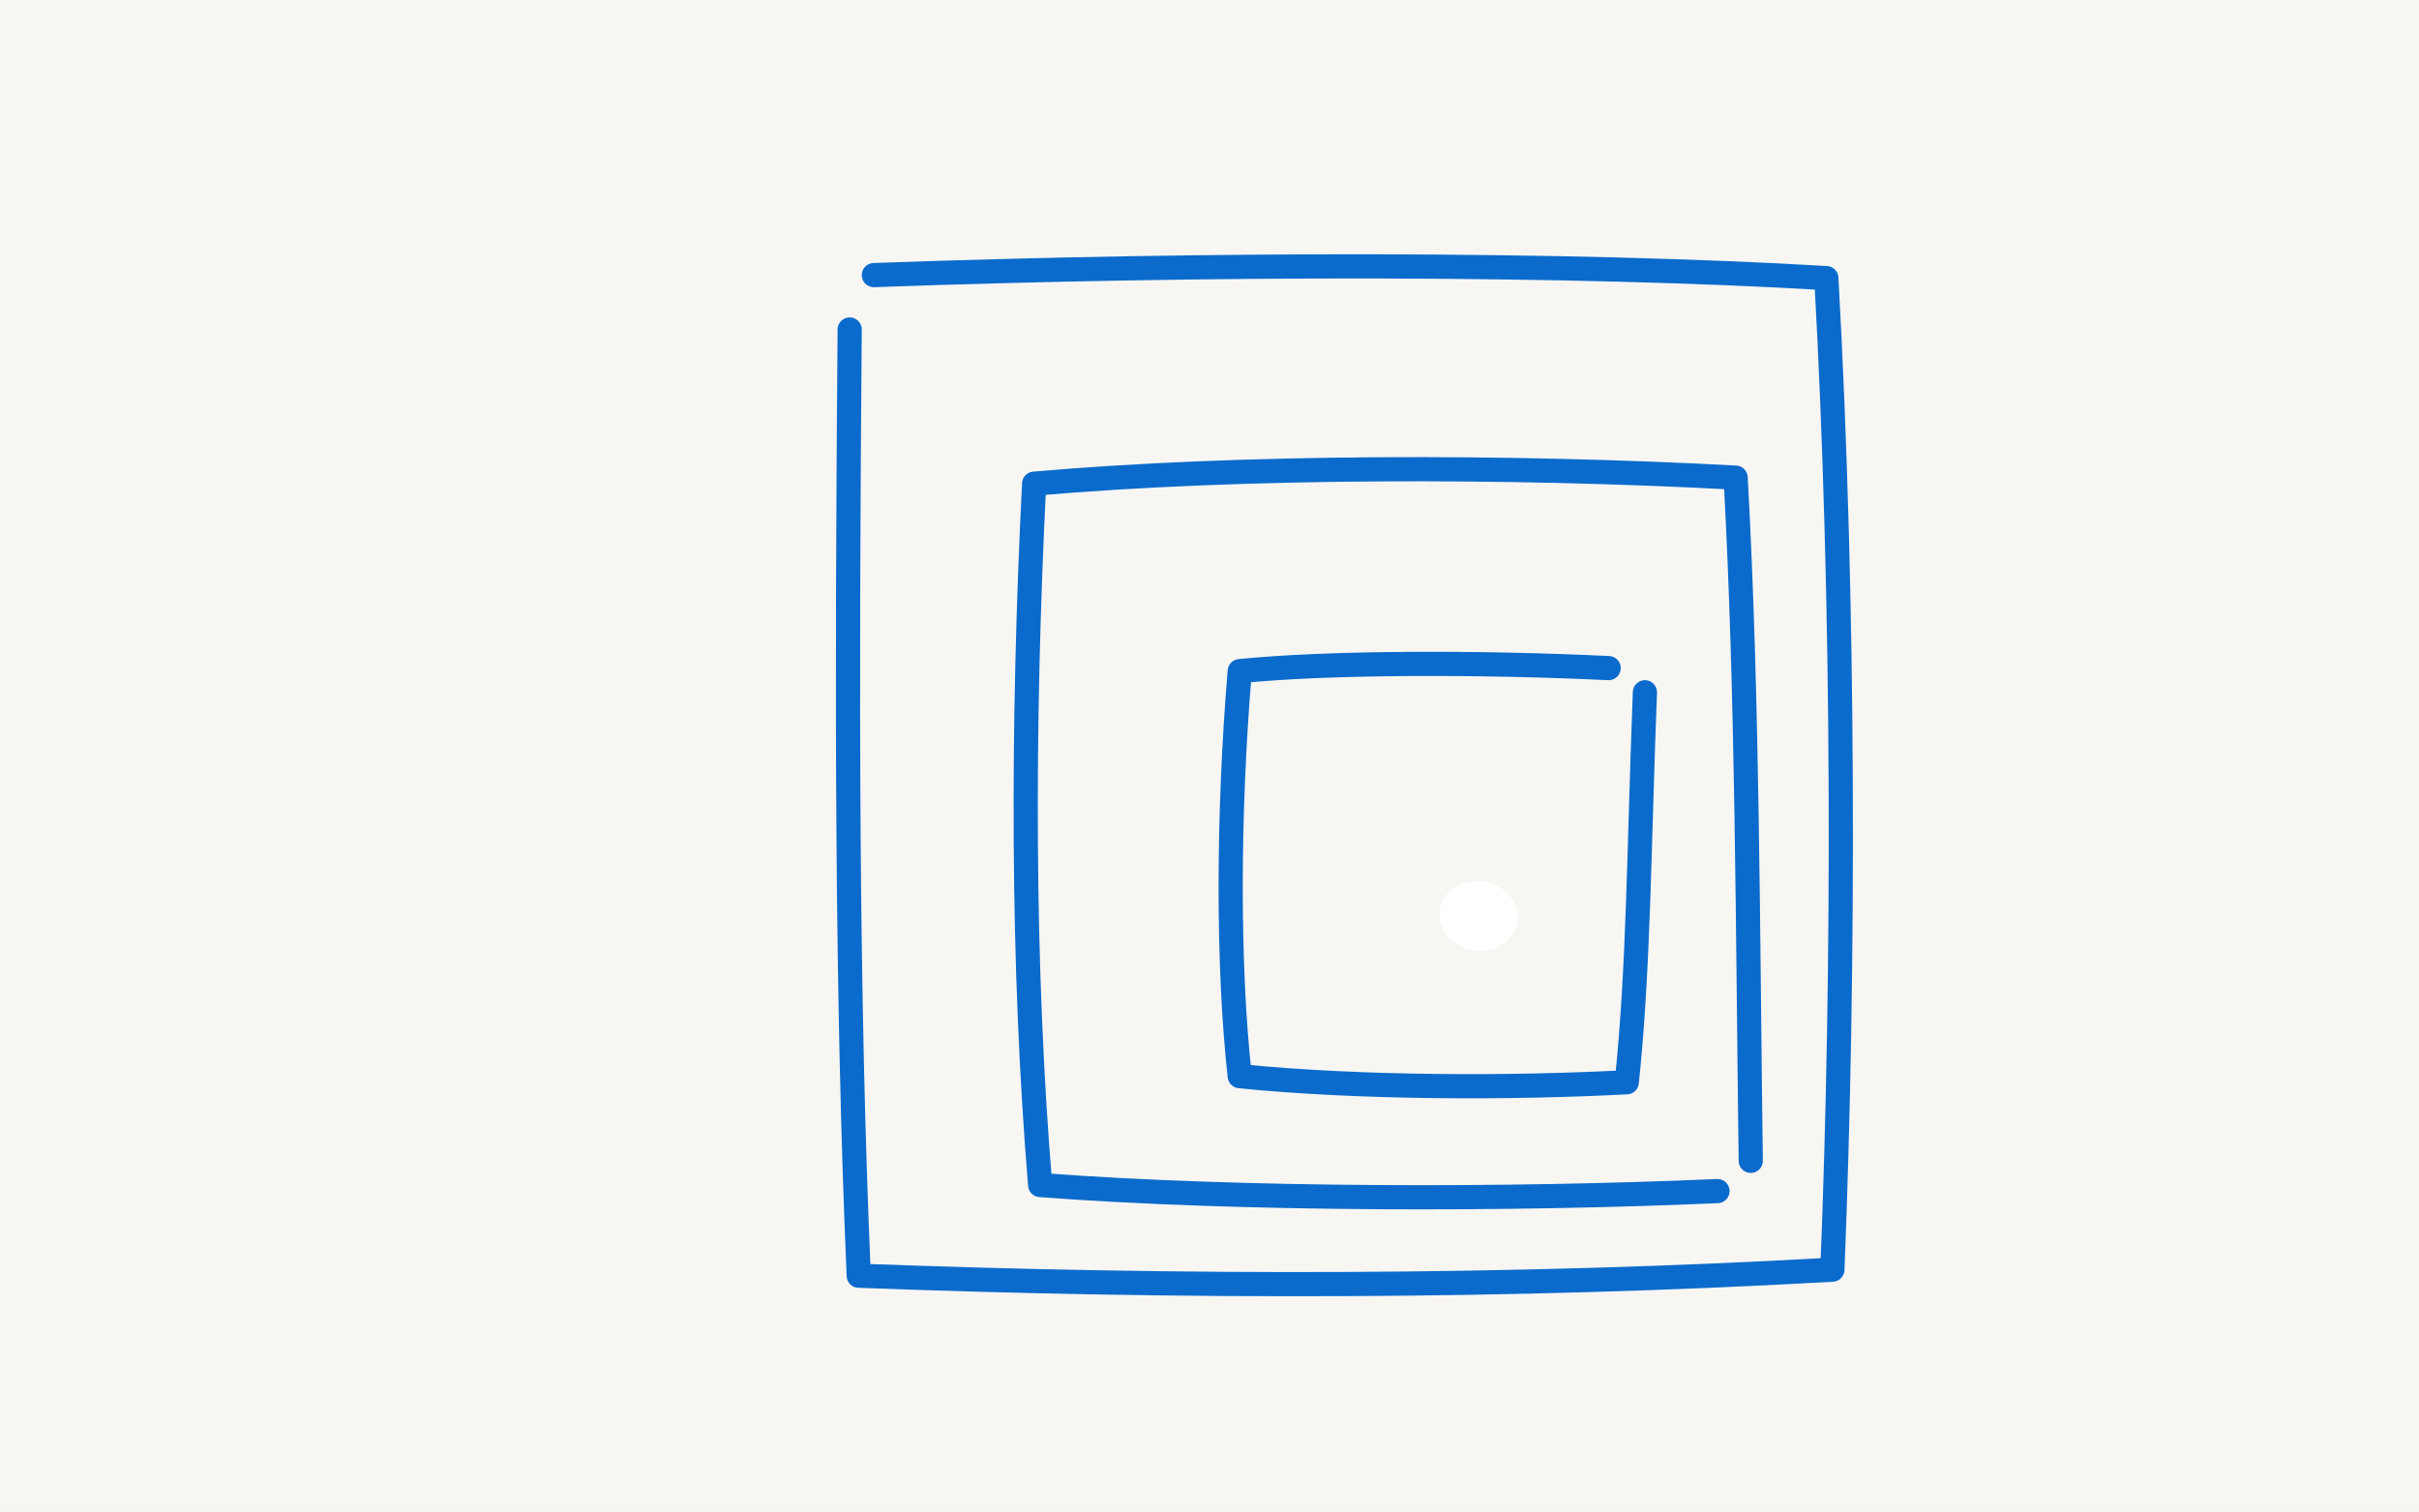
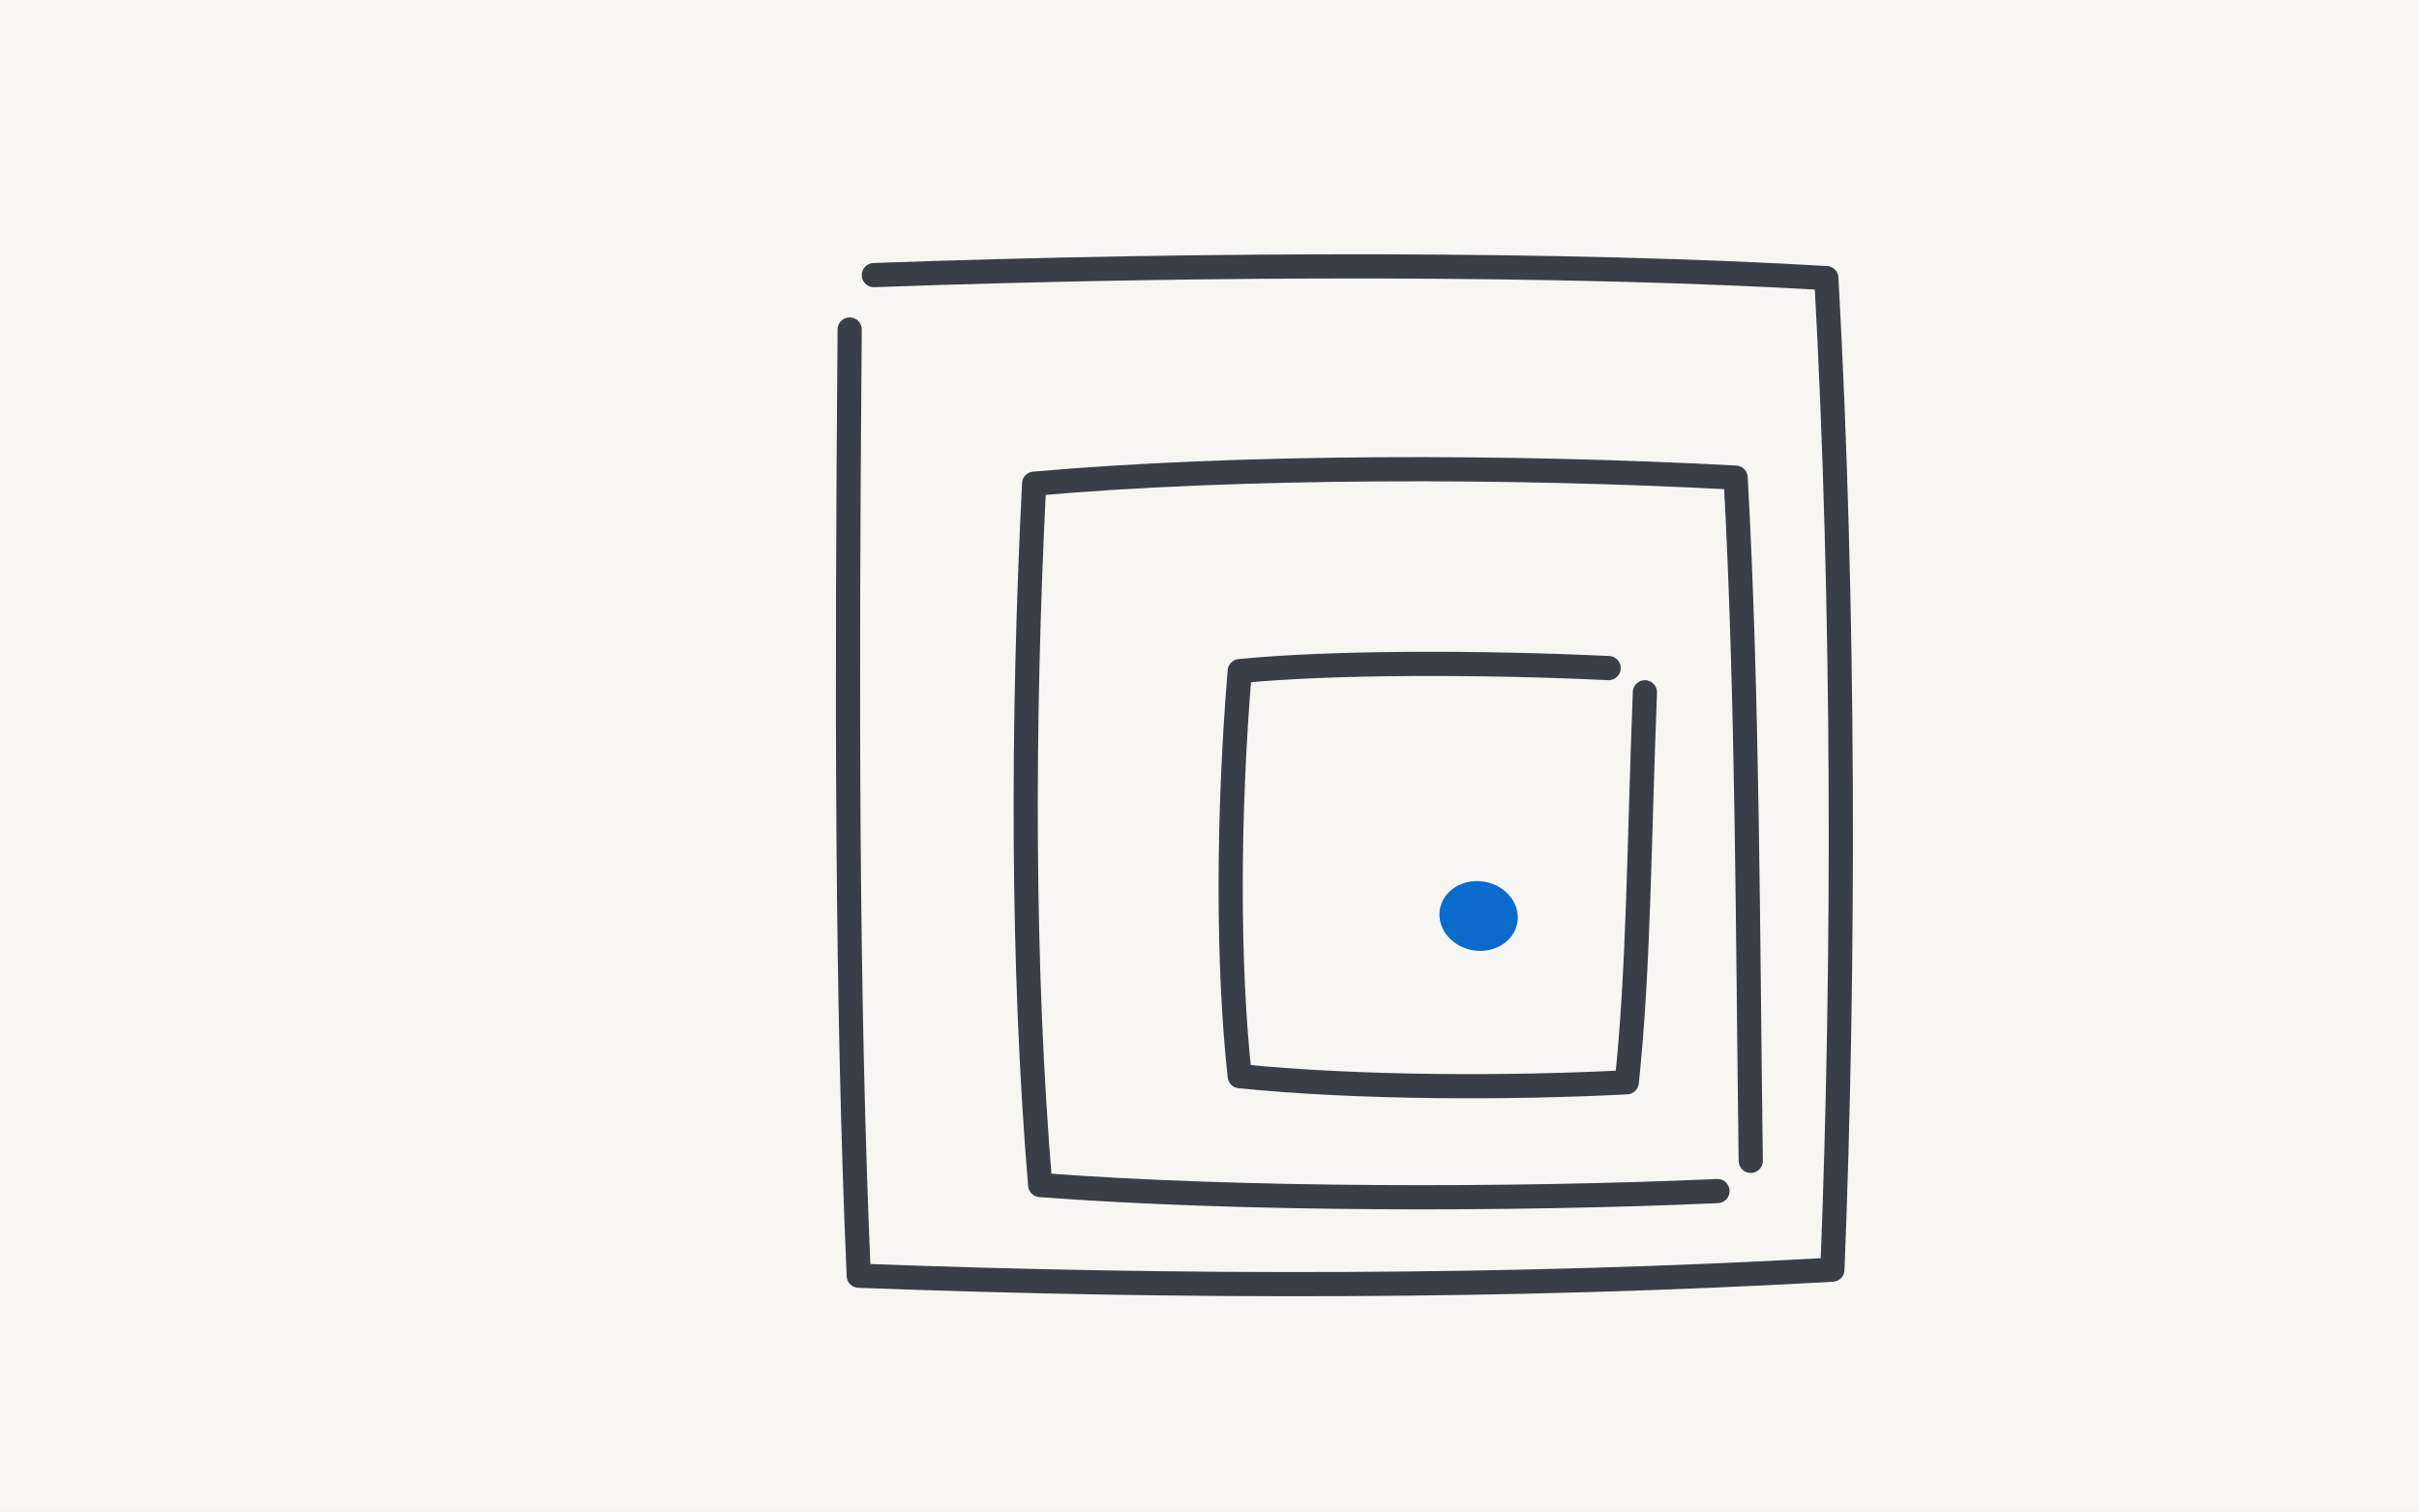
<svg xmlns="http://www.w3.org/2000/svg" viewBox="0 0 800 500" role="img" aria-labelledby="title">
  <defs>
    <style>
      .bg       { fill: #f8f6f3; }
-       .accent-s { fill: none; stroke: #0b6bcc; stroke-width: 8; stroke-linecap: round; stroke-linejoin: round; }
-       .white-f  { fill: #ffffff; }
+       .slate    { fill: none; stroke: #3a3f47; stroke-width: 8; stroke-linecap: round; stroke-linejoin: round; }
+       .dot      { fill: #0b6bcc; stroke: none; }
      @media (prefers-color-scheme: dark) {
-         .bg       { fill: #1c2128; }
-         .accent-s { stroke: #61caff; }
-         .white-f  { fill: #ffffff; }
+         .bg   { fill: #1c2128; }
+         .slate{ stroke: #61caff; }
+         .dot  { fill: #ffffff; }
      }
    </style>
  </defs>
  <rect class="bg" x="0" y="0" width="800" height="500" />
-   <path class="accent-s" d="M 289 91 C 400 87, 520 87, 604 92 C 610 200, 610 320, 606 420 C 500 426, 390 426, 284 422 C 280 330, 280 230, 281 109" />
-   <path class="accent-s" d="M 568 394 C 500 397, 410 397, 344 392 C 338 320, 338 240, 342 160 C 410 154, 500 154, 574 158 C 578 230, 578 310, 579 384" />
-   <path class="accent-s" d="M 532 221 C 490 219, 440 219, 410 222 C 406 270, 406 320, 410 356 C 450 360, 500 360, 538 358 C 542 320, 542 280, 544 229" />
-   <ellipse class="white-f" cx="489" cy="303" rx="13" ry="11.5" transform="rotate(10 489 303)" />
+   <path class="slate" d="M 289 91 C 400 87, 520 87, 604 92 C 610 200, 610 320, 606 420 C 500 426, 390 426, 284 422 C 280 330, 280 230, 281 109" />
+   <path class="slate" d="M 568 394 C 500 397, 410 397, 344 392 C 338 320, 338 240, 342 160 C 410 154, 500 154, 574 158 C 578 230, 578 310, 579 384" />
+   <path class="slate" d="M 532 221 C 490 219, 440 219, 410 222 C 406 270, 406 320, 410 356 C 450 360, 500 360, 538 358 C 542 320, 542 280, 544 229" />
+   <ellipse class="dot" cx="489" cy="303" rx="13" ry="11.5" transform="rotate(10 489 303)" />
</svg>
